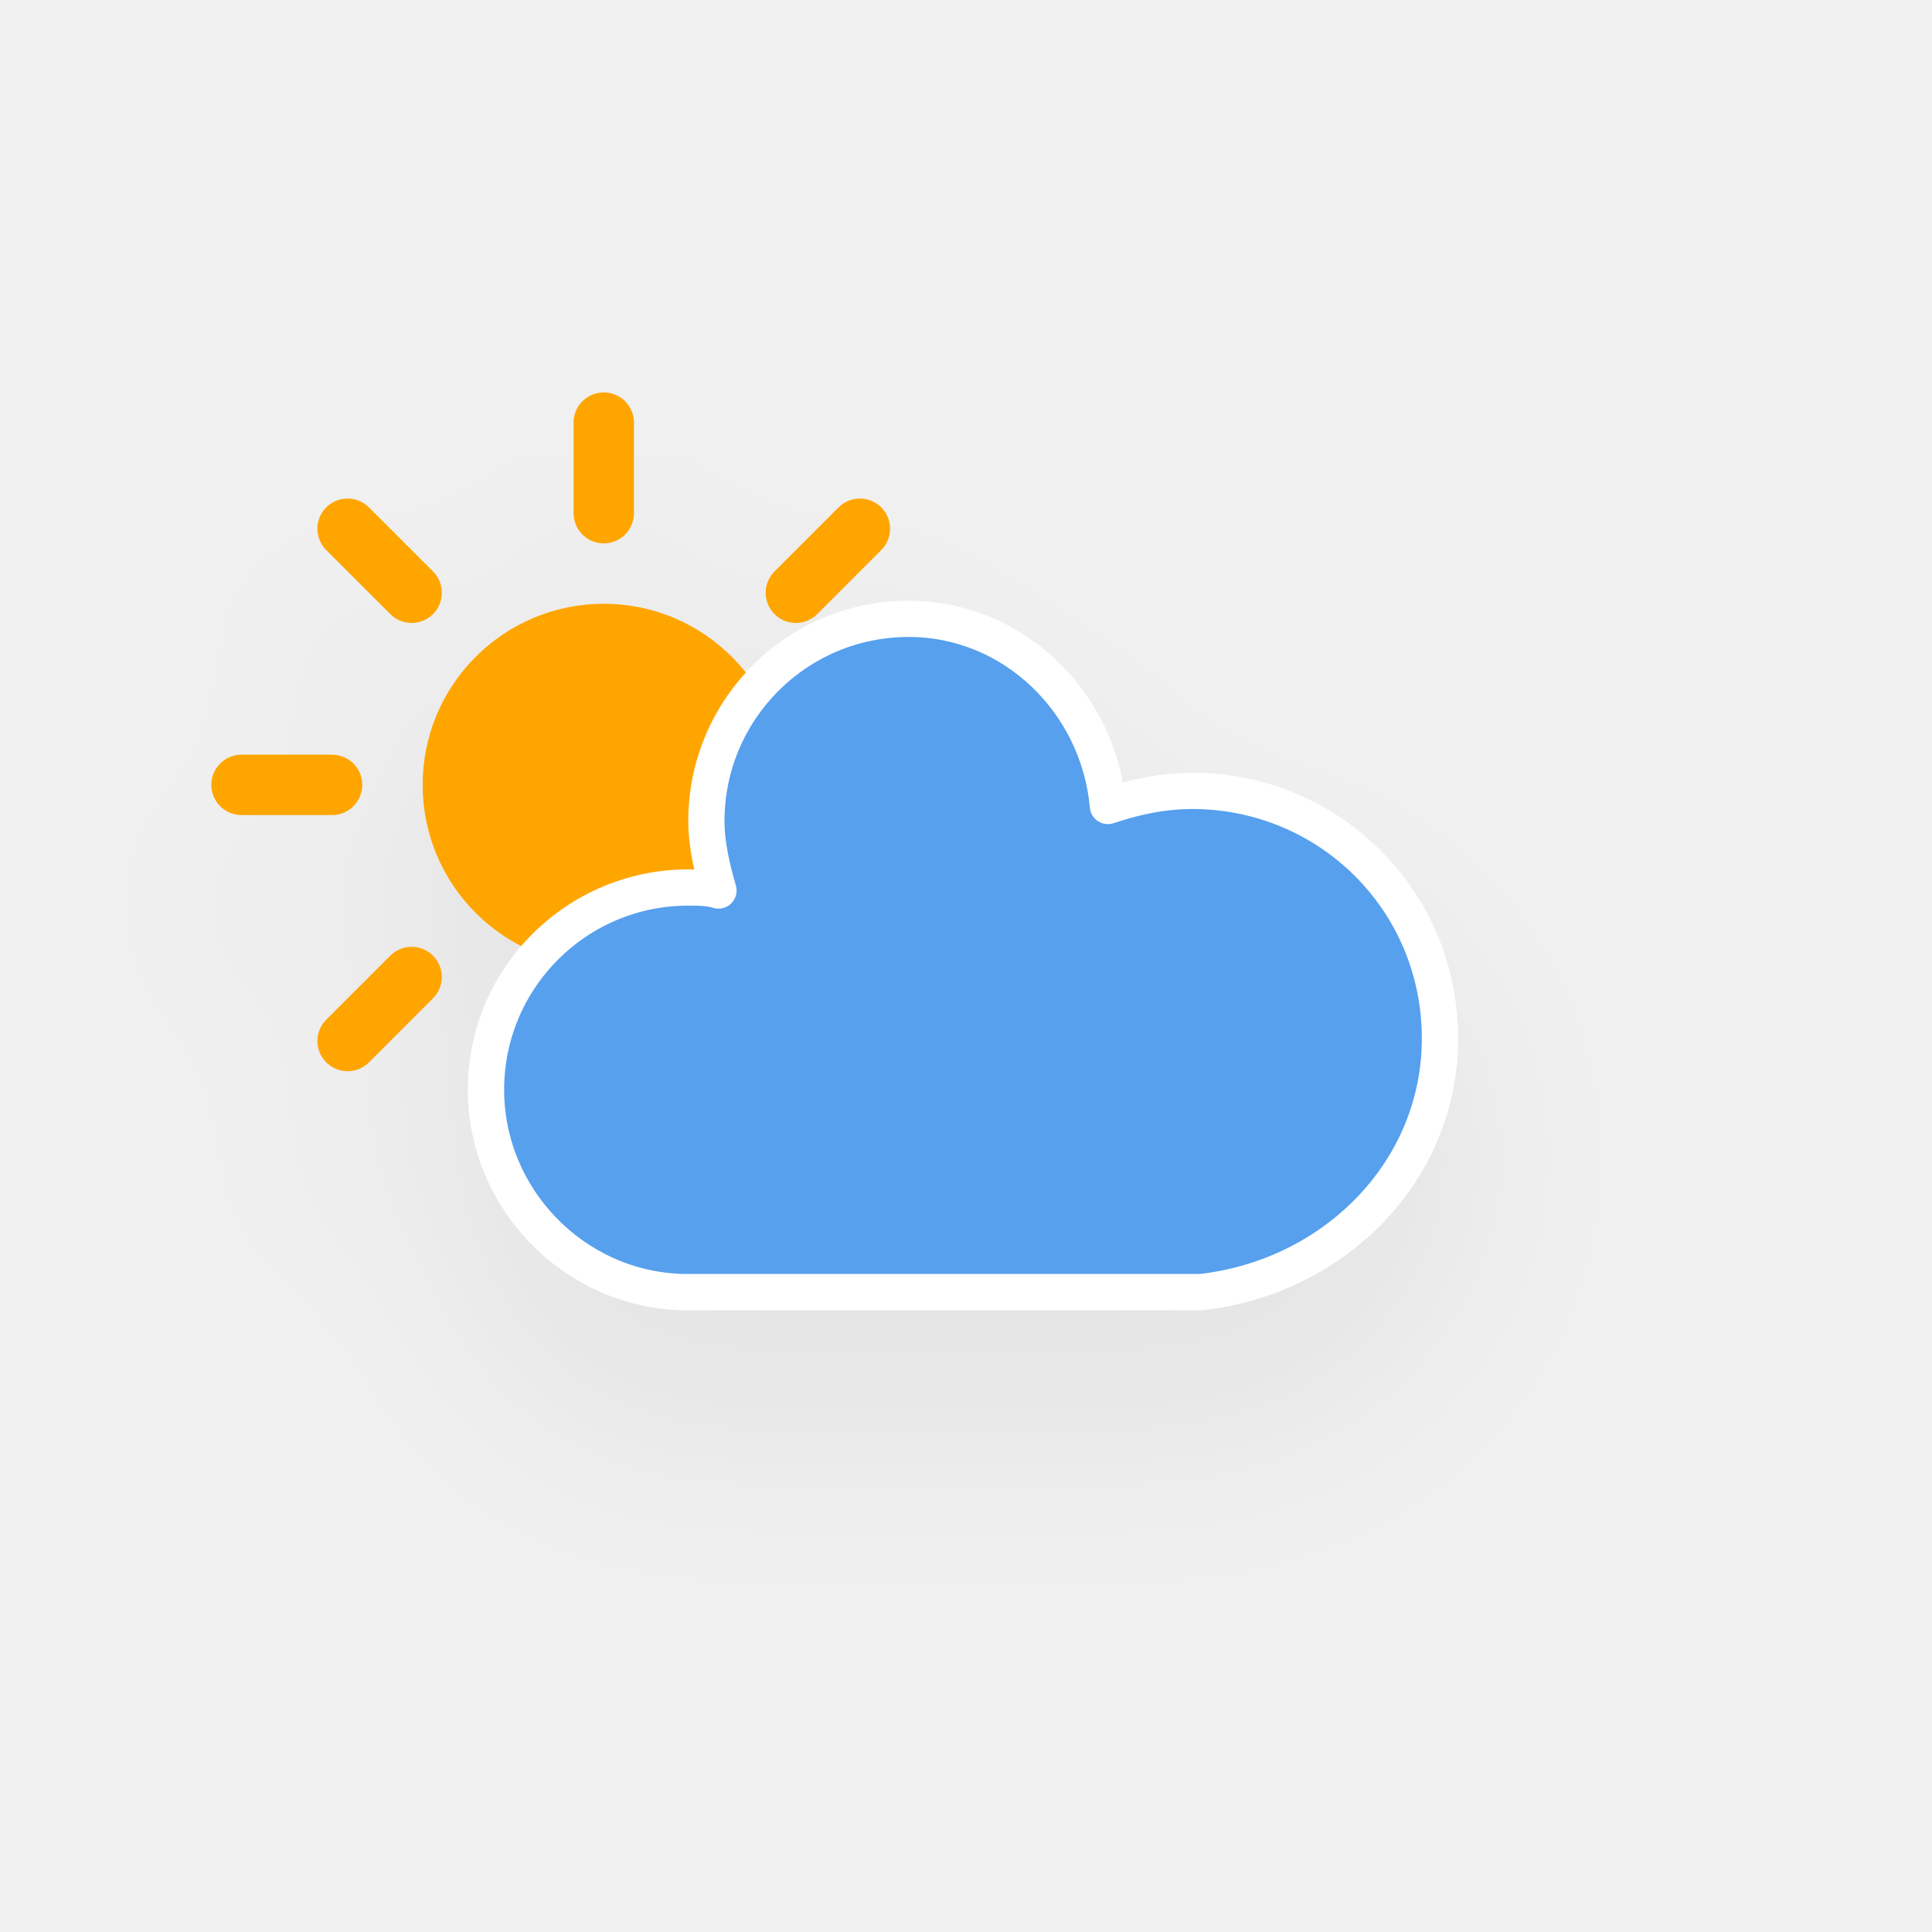
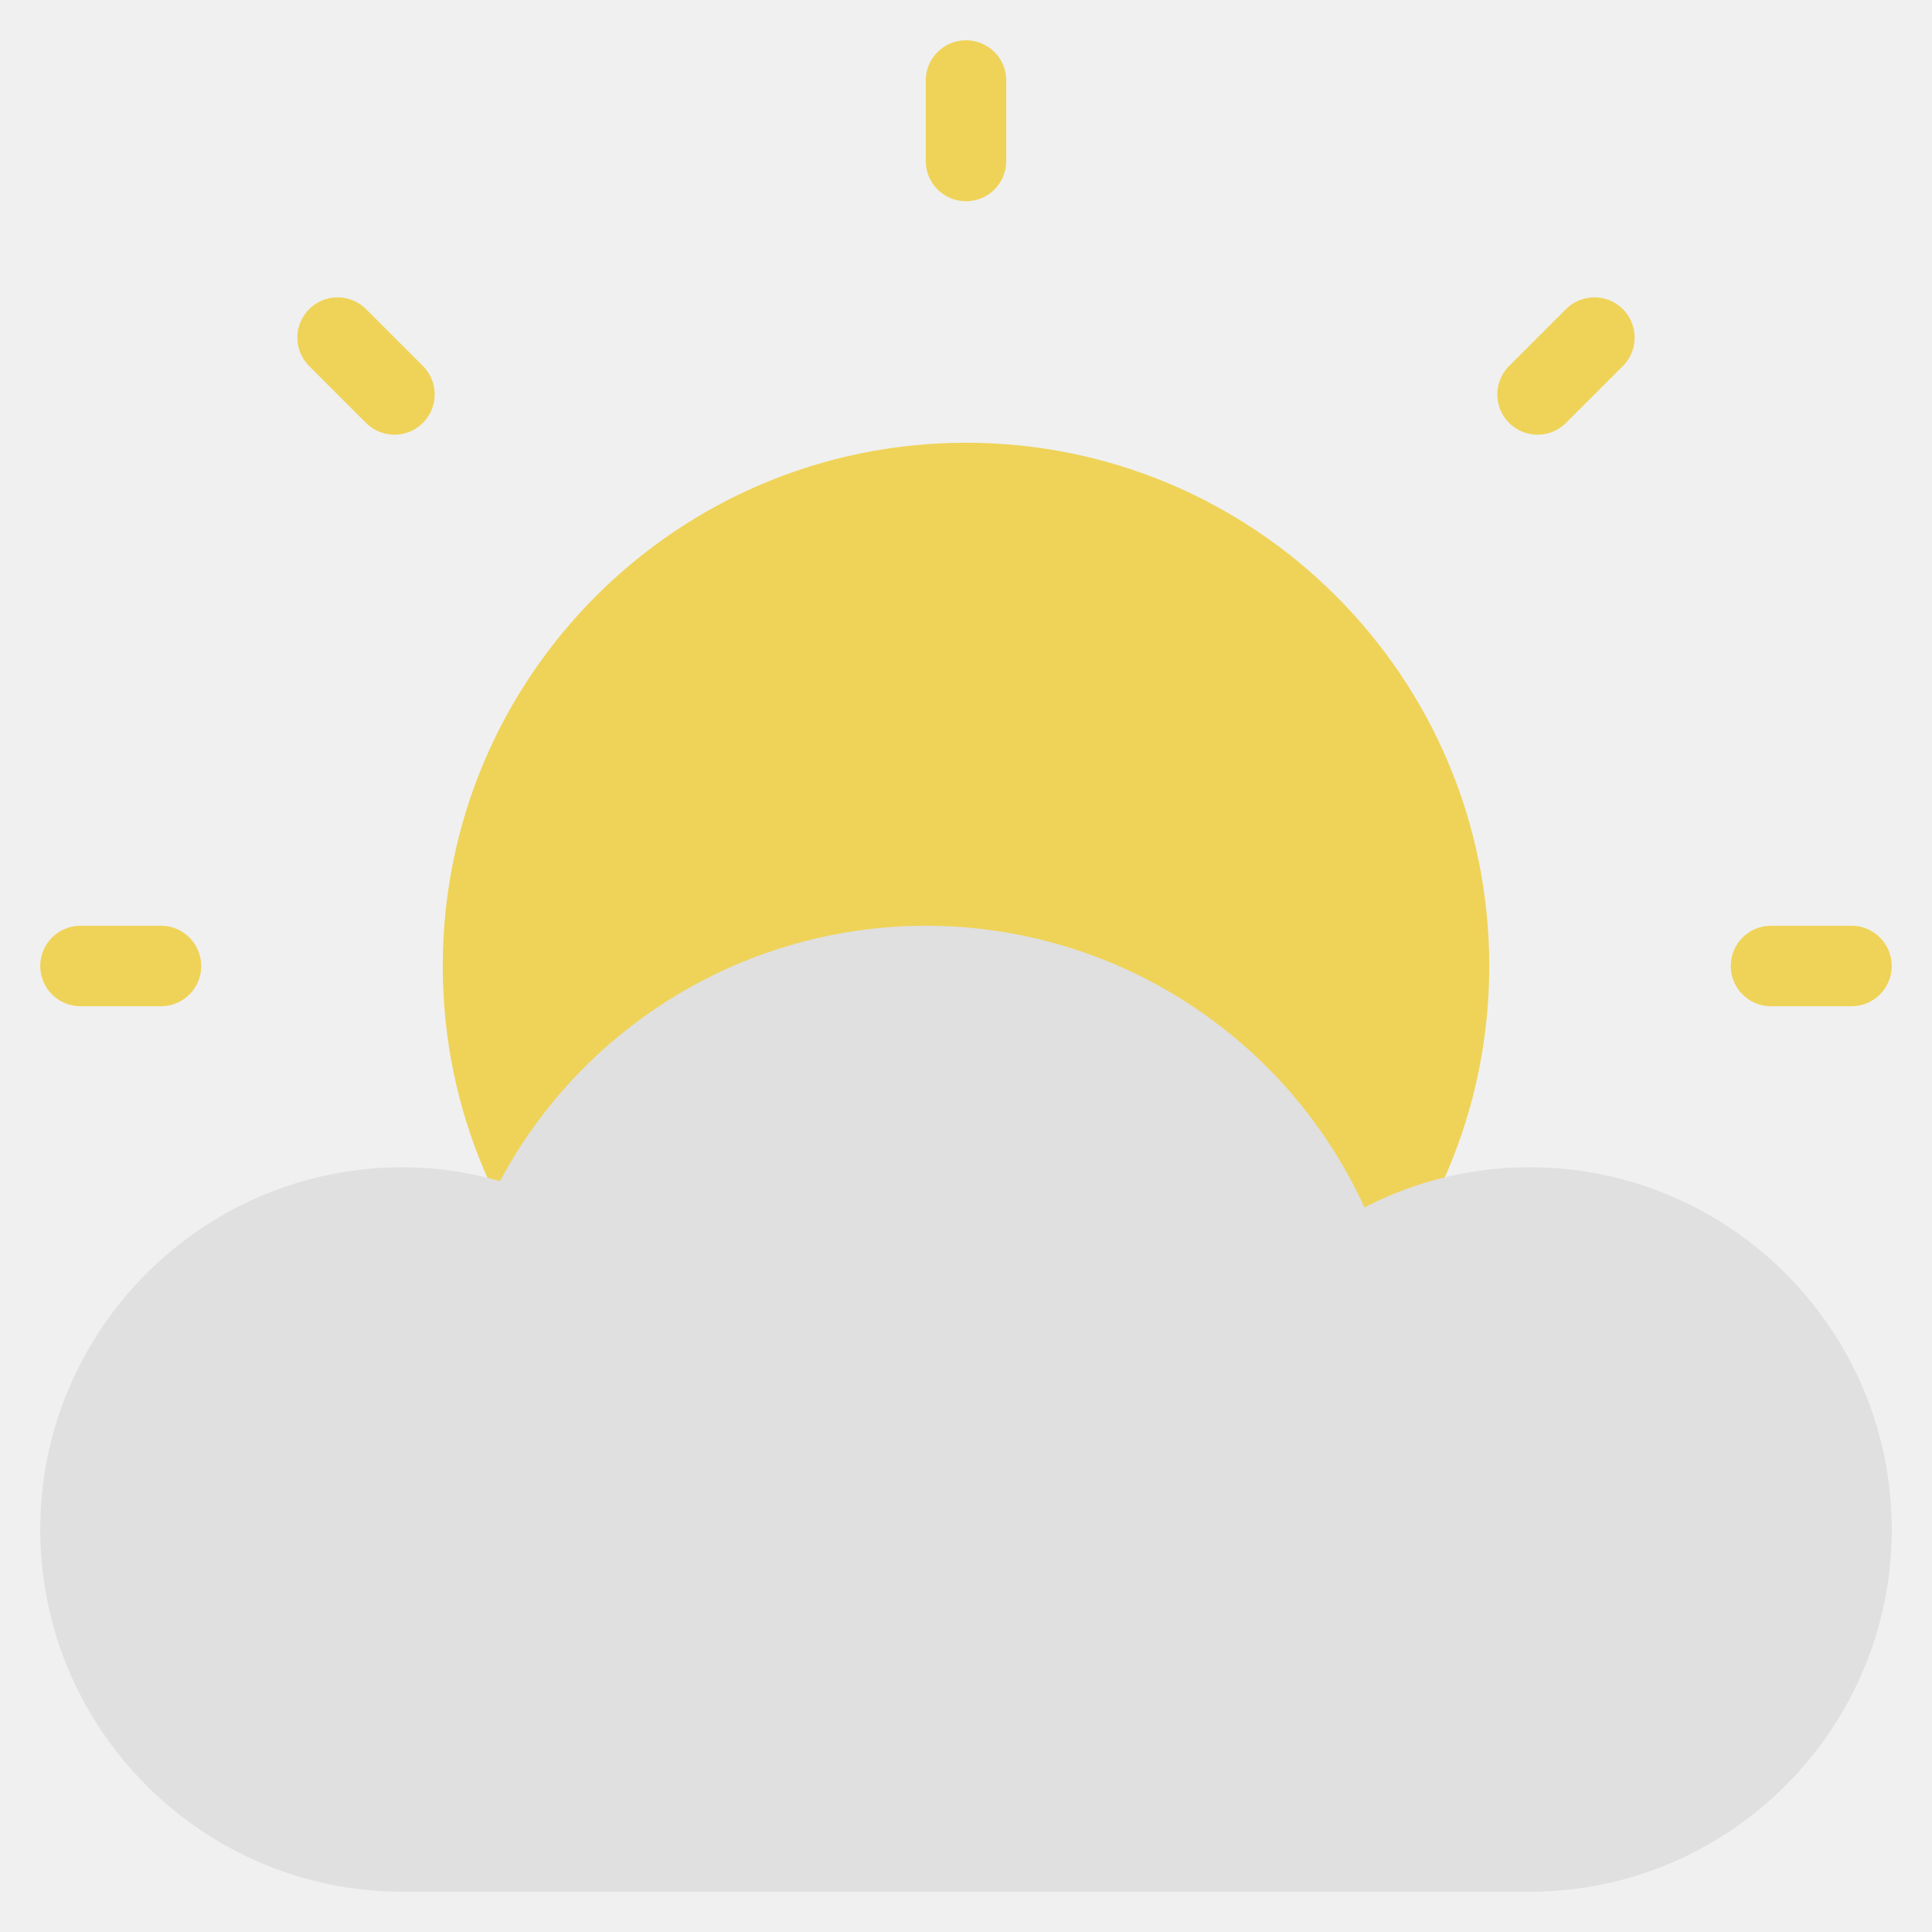
- <svg xmlns="http://www.w3.org/2000/svg" version="1.1" width="64" height="64" viewbox="0 0 64 64">
-   <defs>
-     <filter id="blur" width="200%" height="200%">
-       <feGaussianBlur in="SourceAlpha" stdDeviation="3" />
-       <feOffset dx="0" dy="4" result="offsetblur" />
-       <feComponentTransfer>
-         <feFuncA type="linear" slope="0.05" />
-       </feComponentTransfer>
-       <feMerge>
-         <feMergeNode />
-         <feMergeNode in="SourceGraphic" />
-       </feMerge>
-     </filter>
-     <style type="text/css">
- /*
- ** CLOUDS
- */
- @keyframes am-weather-cloud-2 {
-   0% {
-     -webkit-transform: translate(0px,0px);
-        -moz-transform: translate(0px,0px);
-         -ms-transform: translate(0px,0px);
-             transform: translate(0px,0px);
-   }
- 
-   50% {
-     -webkit-transform: translate(2px,0px);
-        -moz-transform: translate(2px,0px);
-         -ms-transform: translate(2px,0px);
-             transform: translate(2px,0px);
-   }
- 
-   100% {
-     -webkit-transform: translate(0px,0px);
-        -moz-transform: translate(0px,0px);
-         -ms-transform: translate(0px,0px);
-             transform: translate(0px,0px);
-   }
- }
- 
- .am-weather-cloud-2 {
-   -webkit-animation-name: am-weather-cloud-2;
-      -moz-animation-name: am-weather-cloud-2;
-           animation-name: am-weather-cloud-2;
-   -webkit-animation-duration: 3s;
-      -moz-animation-duration: 3s;
-           animation-duration: 3s;
-   -webkit-animation-timing-function: linear;
-      -moz-animation-timing-function: linear;
-           animation-timing-function: linear;
-   -webkit-animation-iteration-count: infinite;
-      -moz-animation-iteration-count: infinite;
-           animation-iteration-count: infinite;
- }
- 
- /*
- ** SUN
- */
- @keyframes am-weather-sun {
-   0% {
-     -webkit-transform: rotate(0deg);
-        -moz-transform: rotate(0deg);
-         -ms-transform: rotate(0deg);
-             transform: rotate(0deg);
-   }
- 
-   100% {
-     -webkit-transform: rotate(360deg);
-        -moz-transform: rotate(360deg);
-         -ms-transform: rotate(360deg);
-             transform: rotate(360deg);
-   }
- }
- 
- .am-weather-sun {
-   -webkit-animation-name: am-weather-sun;
-      -moz-animation-name: am-weather-sun;
-       -ms-animation-name: am-weather-sun;
-           animation-name: am-weather-sun;
-   -webkit-animation-duration: 9s;
-      -moz-animation-duration: 9s;
-       -ms-animation-duration: 9s;
-           animation-duration: 9s;
-   -webkit-animation-timing-function: linear;
-      -moz-animation-timing-function: linear;
-       -ms-animation-timing-function: linear;
-           animation-timing-function: linear;
-   -webkit-animation-iteration-count: infinite;
-      -moz-animation-iteration-count: infinite;
-       -ms-animation-iteration-count: infinite;
-           animation-iteration-count: infinite;
- }
- 
- @keyframes am-weather-sun-shiny {
-   0% {
-     stroke-dasharray: 3px 10px;
-     stroke-dashoffset: 0px;
-   }
- 
-   50% {
-     stroke-dasharray: 0.1px 10px;
-     stroke-dashoffset: -1px;
-   }
- 
-   100% {
-     stroke-dasharray: 3px 10px;
-     stroke-dashoffset: 0px;
-   }
- }
- 
- .am-weather-sun-shiny line {
-   -webkit-animation-name: am-weather-sun-shiny;
-      -moz-animation-name: am-weather-sun-shiny;
-       -ms-animation-name: am-weather-sun-shiny;
-           animation-name: am-weather-sun-shiny;
-   -webkit-animation-duration: 2s;
-      -moz-animation-duration: 2s;
-       -ms-animation-duration: 2s;
-           animation-duration: 2s;
-   -webkit-animation-timing-function: linear;
-      -moz-animation-timing-function: linear;
-       -ms-animation-timing-function: linear;
-           animation-timing-function: linear;
-   -webkit-animation-iteration-count: infinite;
-      -moz-animation-iteration-count: infinite;
-       -ms-animation-iteration-count: infinite;
-           animation-iteration-count: infinite;
- }
-         </style>
-   </defs>
-   <g filter="url(#blur)" id="cloudy-day-3">
-     <g transform="translate(20,10)">
-       <g transform="translate(0,16)">
-         <g class="am-weather-sun">
-           <g>
-             <line fill="none" stroke="orange" stroke-linecap="round" stroke-width="2" transform="translate(0,9)" x1="0" x2="0" y1="0" y2="3" />
-           </g>
-           <g transform="rotate(45)">
-             <line fill="none" stroke="orange" stroke-linecap="round" stroke-width="2" transform="translate(0,9)" x1="0" x2="0" y1="0" y2="3" />
-           </g>
-           <g transform="rotate(90)">
-             <line fill="none" stroke="orange" stroke-linecap="round" stroke-width="2" transform="translate(0,9)" x1="0" x2="0" y1="0" y2="3" />
-           </g>
-           <g transform="rotate(135)">
-             <line fill="none" stroke="orange" stroke-linecap="round" stroke-width="2" transform="translate(0,9)" x1="0" x2="0" y1="0" y2="3" />
-           </g>
-           <g transform="rotate(180)">
-             <line fill="none" stroke="orange" stroke-linecap="round" stroke-width="2" transform="translate(0,9)" x1="0" x2="0" y1="0" y2="3" />
-           </g>
-           <g transform="rotate(225)">
-             <line fill="none" stroke="orange" stroke-linecap="round" stroke-width="2" transform="translate(0,9)" x1="0" x2="0" y1="0" y2="3" />
-           </g>
-           <g transform="rotate(270)">
-             <line fill="none" stroke="orange" stroke-linecap="round" stroke-width="2" transform="translate(0,9)" x1="0" x2="0" y1="0" y2="3" />
-           </g>
-           <g transform="rotate(315)">
-             <line fill="none" stroke="orange" stroke-linecap="round" stroke-width="2" transform="translate(0,9)" x1="0" x2="0" y1="0" y2="3" />
-           </g>
-         </g>
-         <circle cx="0" cy="0" fill="orange" r="5" stroke="orange" stroke-width="2" />
-       </g>
-       <g class="am-weather-cloud-2">
-         <path d="M47.7,35.4c0-4.6-3.7-8.2-8.2-8.2c-1,0-1.9,0.2-2.8,0.5c-0.3-3.4-3.1-6.2-6.6-6.2c-3.7,0-6.7,3-6.7,6.7c0,0.8,0.2,1.6,0.4,2.3    c-0.3-0.1-0.7-0.1-1-0.1c-3.7,0-6.7,3-6.7,6.7c0,3.6,2.9,6.6,6.5,6.7l17.2,0C44.2,43.3,47.7,39.8,47.7,35.4z" fill="#57A0EE" stroke="white" stroke-linejoin="round" stroke-width="1.2" transform="translate(-20,-11)" />
-       </g>
-     </g>
-   </g>
+ <svg xmlns="http://www.w3.org/2000/svg" width="800px" height="800px" viewBox="0 0 1024 1024" class="icon" version="1.1">
+   <path d="M512 512m-277.333 0a277.333 277.333 0 1 0 554.667 0 277.333 277.333 0 1 0-554.667 0Z" fill="#EFD358" />
+   <path d="M85.333 533.333H42.667a21.333 21.333 0 1 1 0-42.667h42.667a21.333 21.333 0 1 1 0 42.667zM209.067 230.4a21.269 21.269 0 0 1-15.083-6.251l-29.867-29.867a21.333 21.333 0 1 1 30.165-30.165l29.867 29.867A21.333 21.333 0 0 1 209.067 230.4zM512 106.667a21.333 21.333 0 0 1-21.333-21.333V42.667a21.333 21.333 0 1 1 42.667 0v42.667a21.333 21.333 0 0 1-21.333 21.333zM814.933 230.4a21.333 21.333 0 0 1-15.083-36.416l29.867-29.867a21.333 21.333 0 1 1 30.165 30.165l-29.867 29.867a21.269 21.269 0 0 1-15.083 6.251zM981.333 533.333h-42.667a21.333 21.333 0 1 1 0-42.667h42.667a21.333 21.333 0 1 1 0 42.667z" fill="#EFD358" />
+   <path d="M810.667 1002.667H213.333c-105.856 0-192-86.123-192-192s86.144-192 192-192c17.323 0 34.624 2.453 51.669 7.339A256.128 256.128 0 0 1 490.667 490.667a255.787 255.787 0 0 1 232.533 149.291A189.653 189.653 0 0 1 810.667 618.667c105.856 0 192 86.123 192 192s-86.144 192-192 192z" fill="#E0E0E0" />
</svg>
